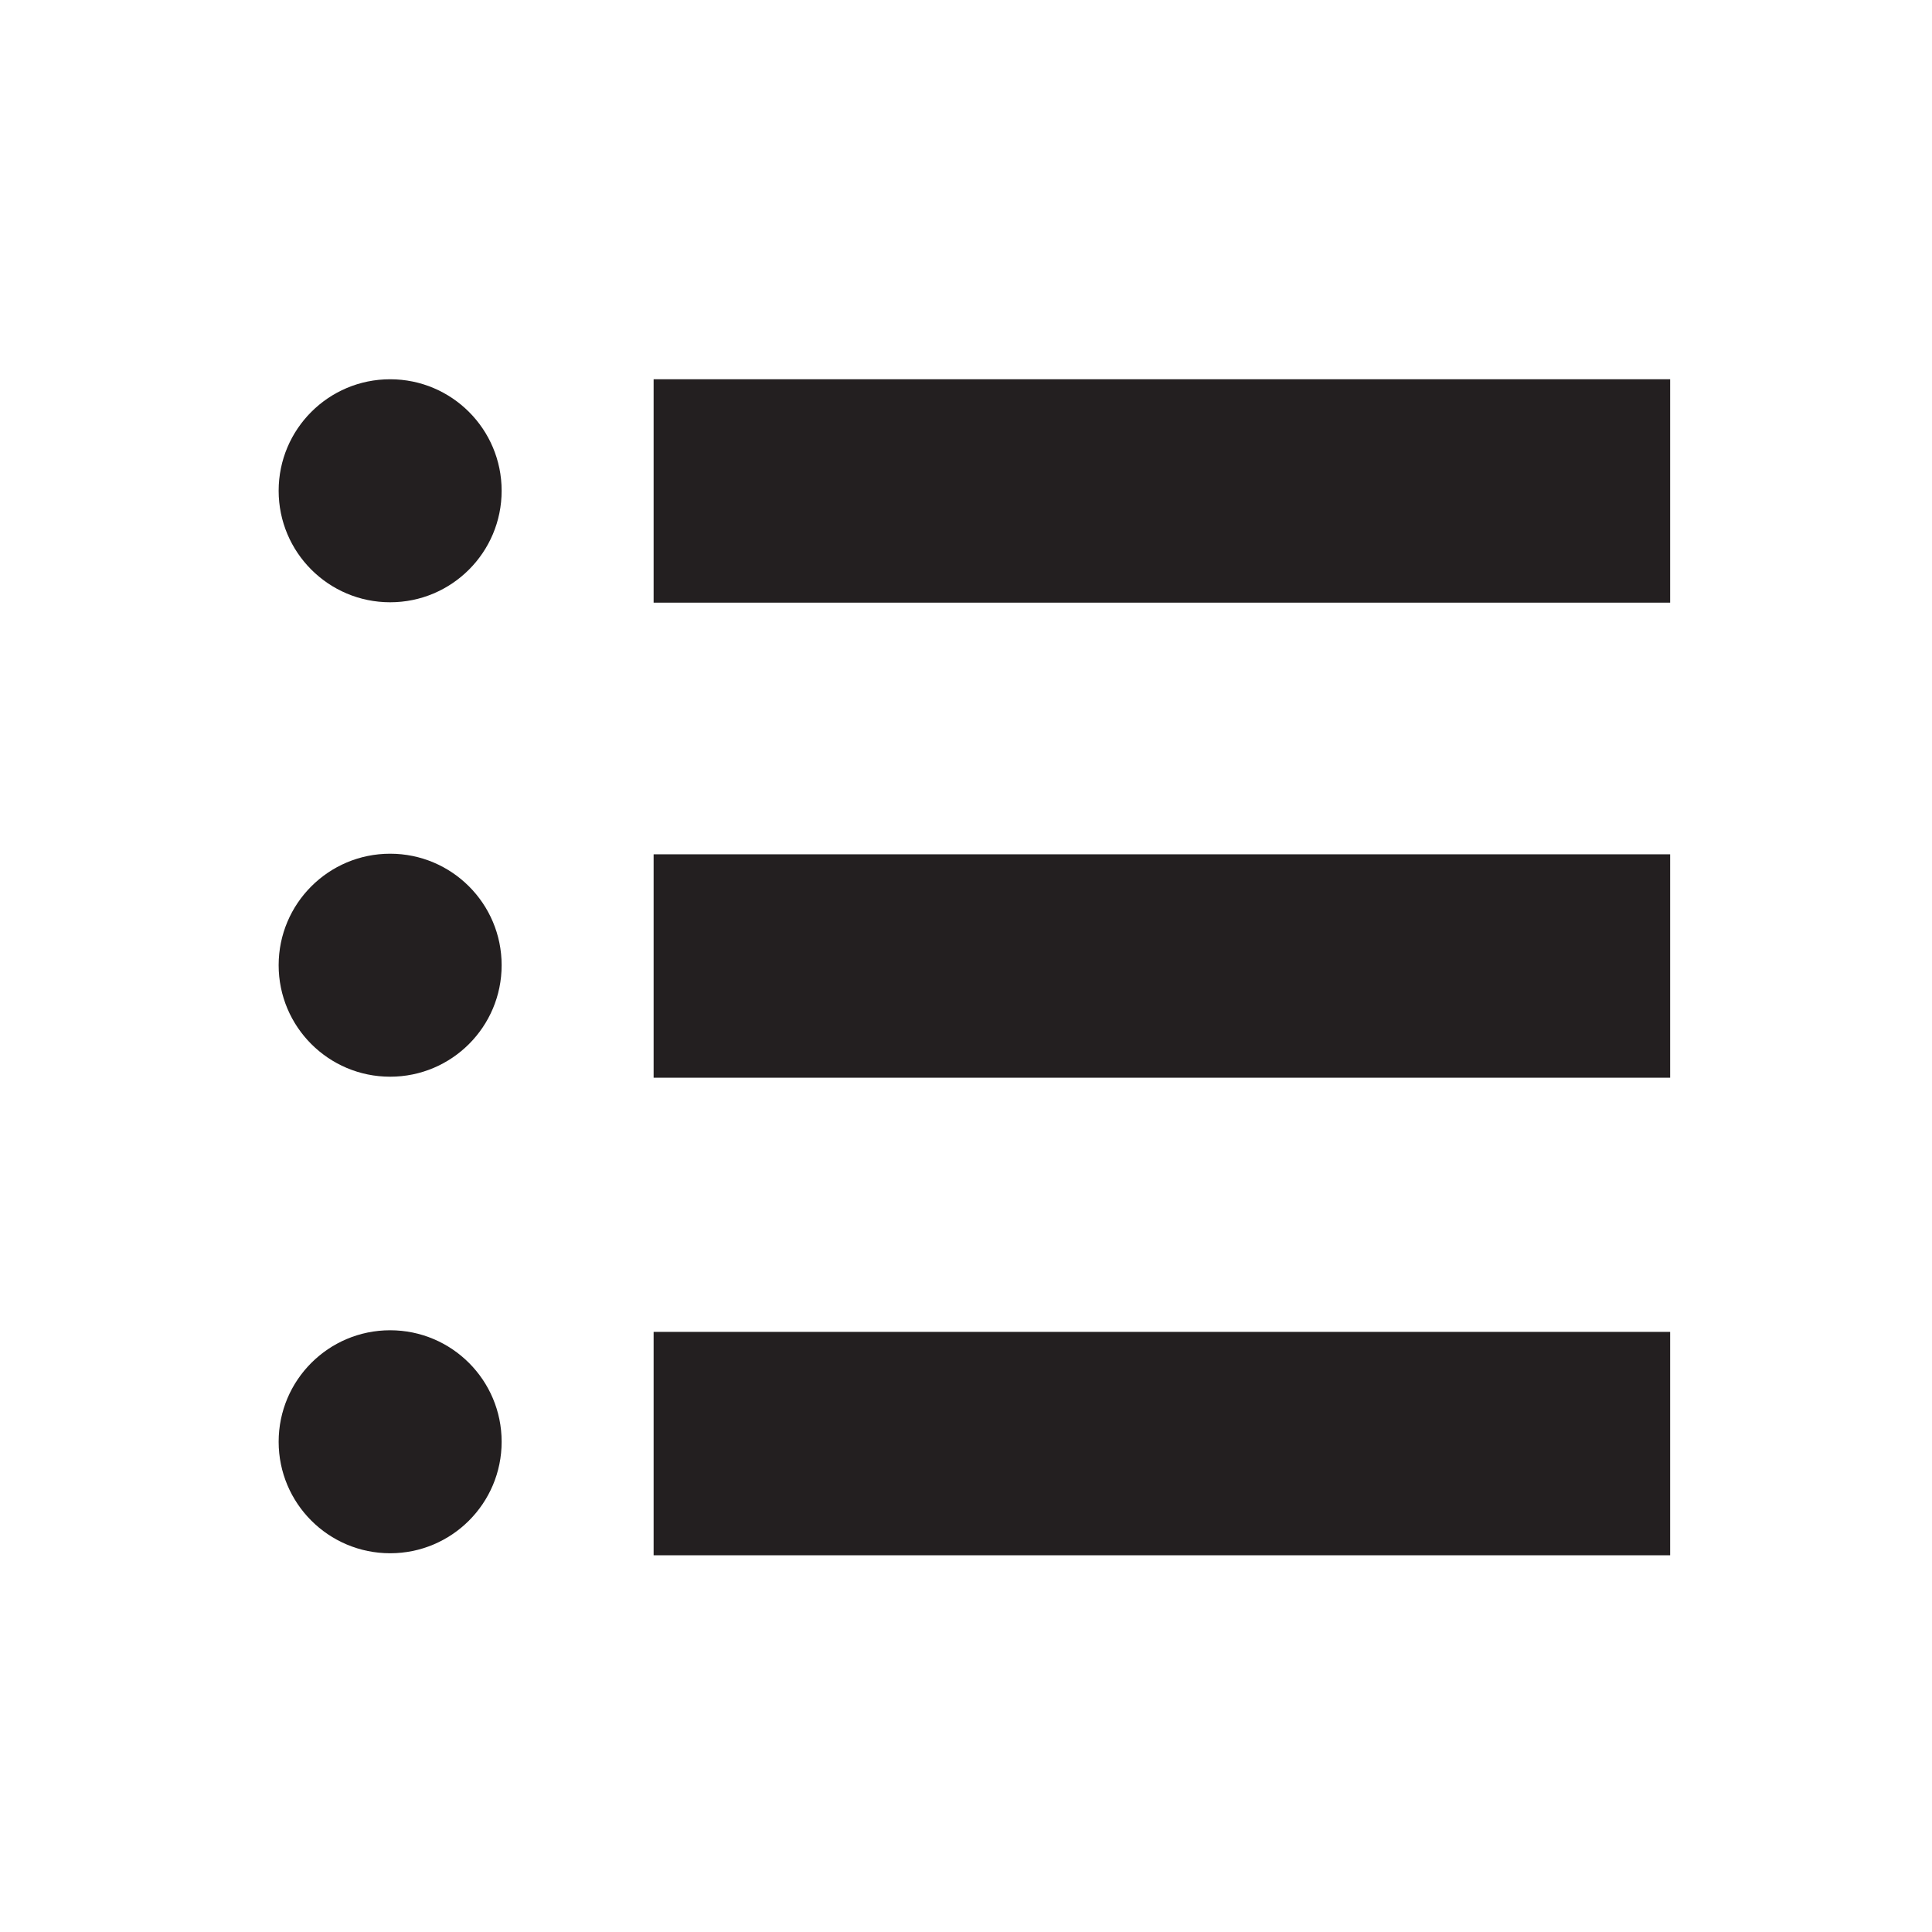
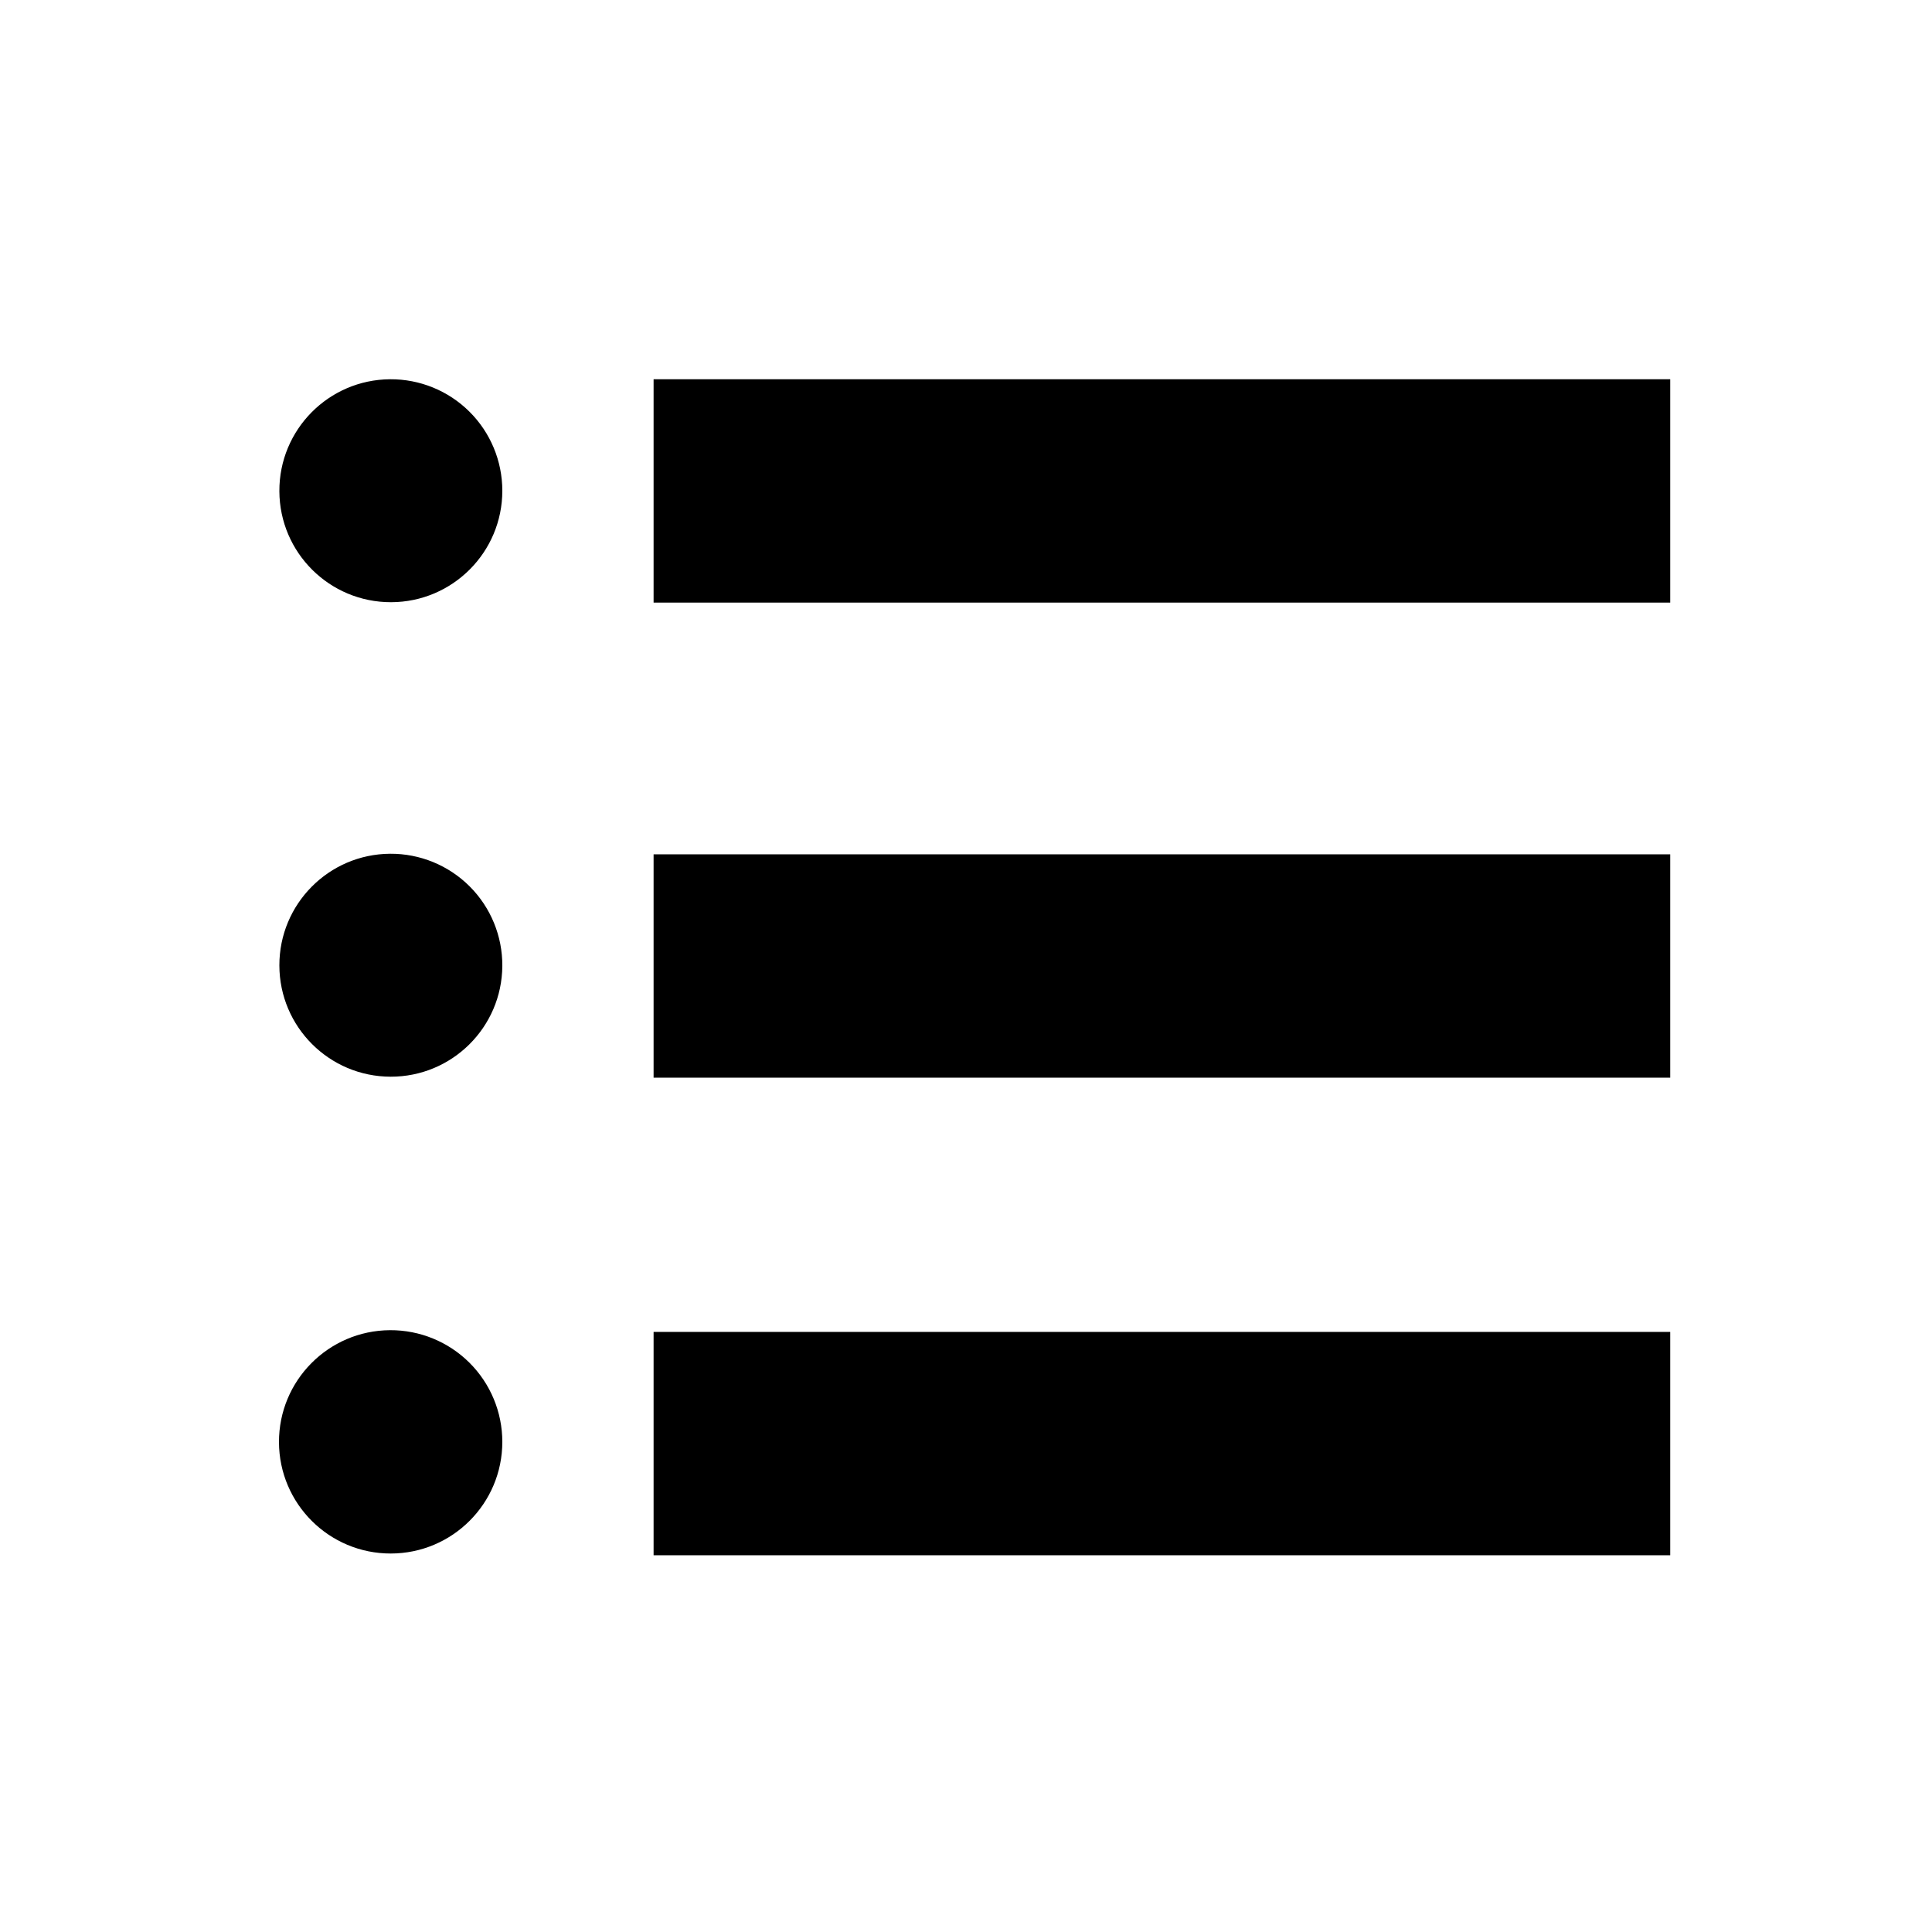
- <svg xmlns="http://www.w3.org/2000/svg" version="1.1" id="svg107" xml:space="preserve" width="133.333" height="133.333" viewBox="0 0 133.333 133.333">
-   <defs id="defs111">
-     <clipPath clipPathUnits="userSpaceOnUse" id="clipPath129">
-       <path d="M 0,100 H 100 V 0 H 0 Z" id="path127" />
-     </clipPath>
-   </defs>
-   <g id="g115" transform="matrix(1.333333,0,0,-1.333333,0,133.3333)">
-     <path d="M 33.831,68.807 H 86.447 V 80.37 H 33.831 Z" style="fill:#231f20;fill-opacity:1;fill-rule:nonzero;stroke:none" id="path117" />
-     <path d="M 33.831,44.218 H 86.447 V 55.781 H 33.831 Z" style="fill:#231f20;fill-opacity:1;fill-rule:nonzero;stroke:none" id="path119" />
-     <path d="M 33.831,19.499 H 86.447 V 31.062 H 33.831 Z" style="fill:#231f20;fill-opacity:1;fill-rule:nonzero;stroke:none" id="path121" />
-     <g id="g123">
-       <g id="g125" clip-path="url(#clipPath129)">
-         <g id="g131" transform="translate(20.1938,80.3696)">
-           <path d="m 0,0 c -3.188,0 -5.771,-2.584 -5.771,-5.771 0,-3.187 2.583,-5.772 5.771,-5.772 3.188,0 5.771,2.585 5.771,5.772 C 5.771,-2.584 3.188,0 0,0" style="fill:#231f20;fill-opacity:1;fill-rule:nonzero;stroke:none" id="path133" />
-         </g>
-         <g id="g135" transform="translate(20.1938,55.812)">
-           <path d="m 0,0 c -3.188,0 -5.771,-2.584 -5.771,-5.771 0,-3.187 2.583,-5.771 5.771,-5.771 3.188,0 5.771,2.584 5.771,5.771 C 5.771,-2.584 3.188,0 0,0" style="fill:#231f20;fill-opacity:1;fill-rule:nonzero;stroke:none" id="path137" />
-         </g>
-         <g id="g139" transform="translate(20.1938,31.146)">
-           <path d="m 0,0 c -3.188,0 -5.771,-2.584 -5.771,-5.771 0,-3.187 2.583,-5.771 5.771,-5.771 3.188,0 5.771,2.584 5.771,5.771 C 5.771,-2.584 3.188,0 0,0" style="fill:#231f20;fill-opacity:1;fill-rule:nonzero;stroke:none" id="path141" />
-         </g>
-       </g>
-     </g>
+ <svg xmlns="http://www.w3.org/2000/svg" viewBox="0 0 100 100">
+   <g id="icon-list">
+     <rect x="33.83" y="19.63" width="52.62" height="11.56" />
+     <rect x="33.83" y="44.22" width="52.62" height="11.56" />
+     <rect x="33.83" y="68.94" width="52.62" height="11.56" />
+     <path d="M20.19,19.63A5.77,5.77,0,1,0,26,25.4,5.77,5.77,0,0,0,20.19,19.63Z" />
+     <path d="M20.19,44.19A5.77,5.77,0,1,0,26,50,5.77,5.77,0,0,0,20.19,44.19Z" />
+     <path d="M20.19,68.85A5.78,5.78,0,1,0,26,74.63,5.78,5.78,0,0,0,20.19,68.85Z" />
  </g>
</svg>
